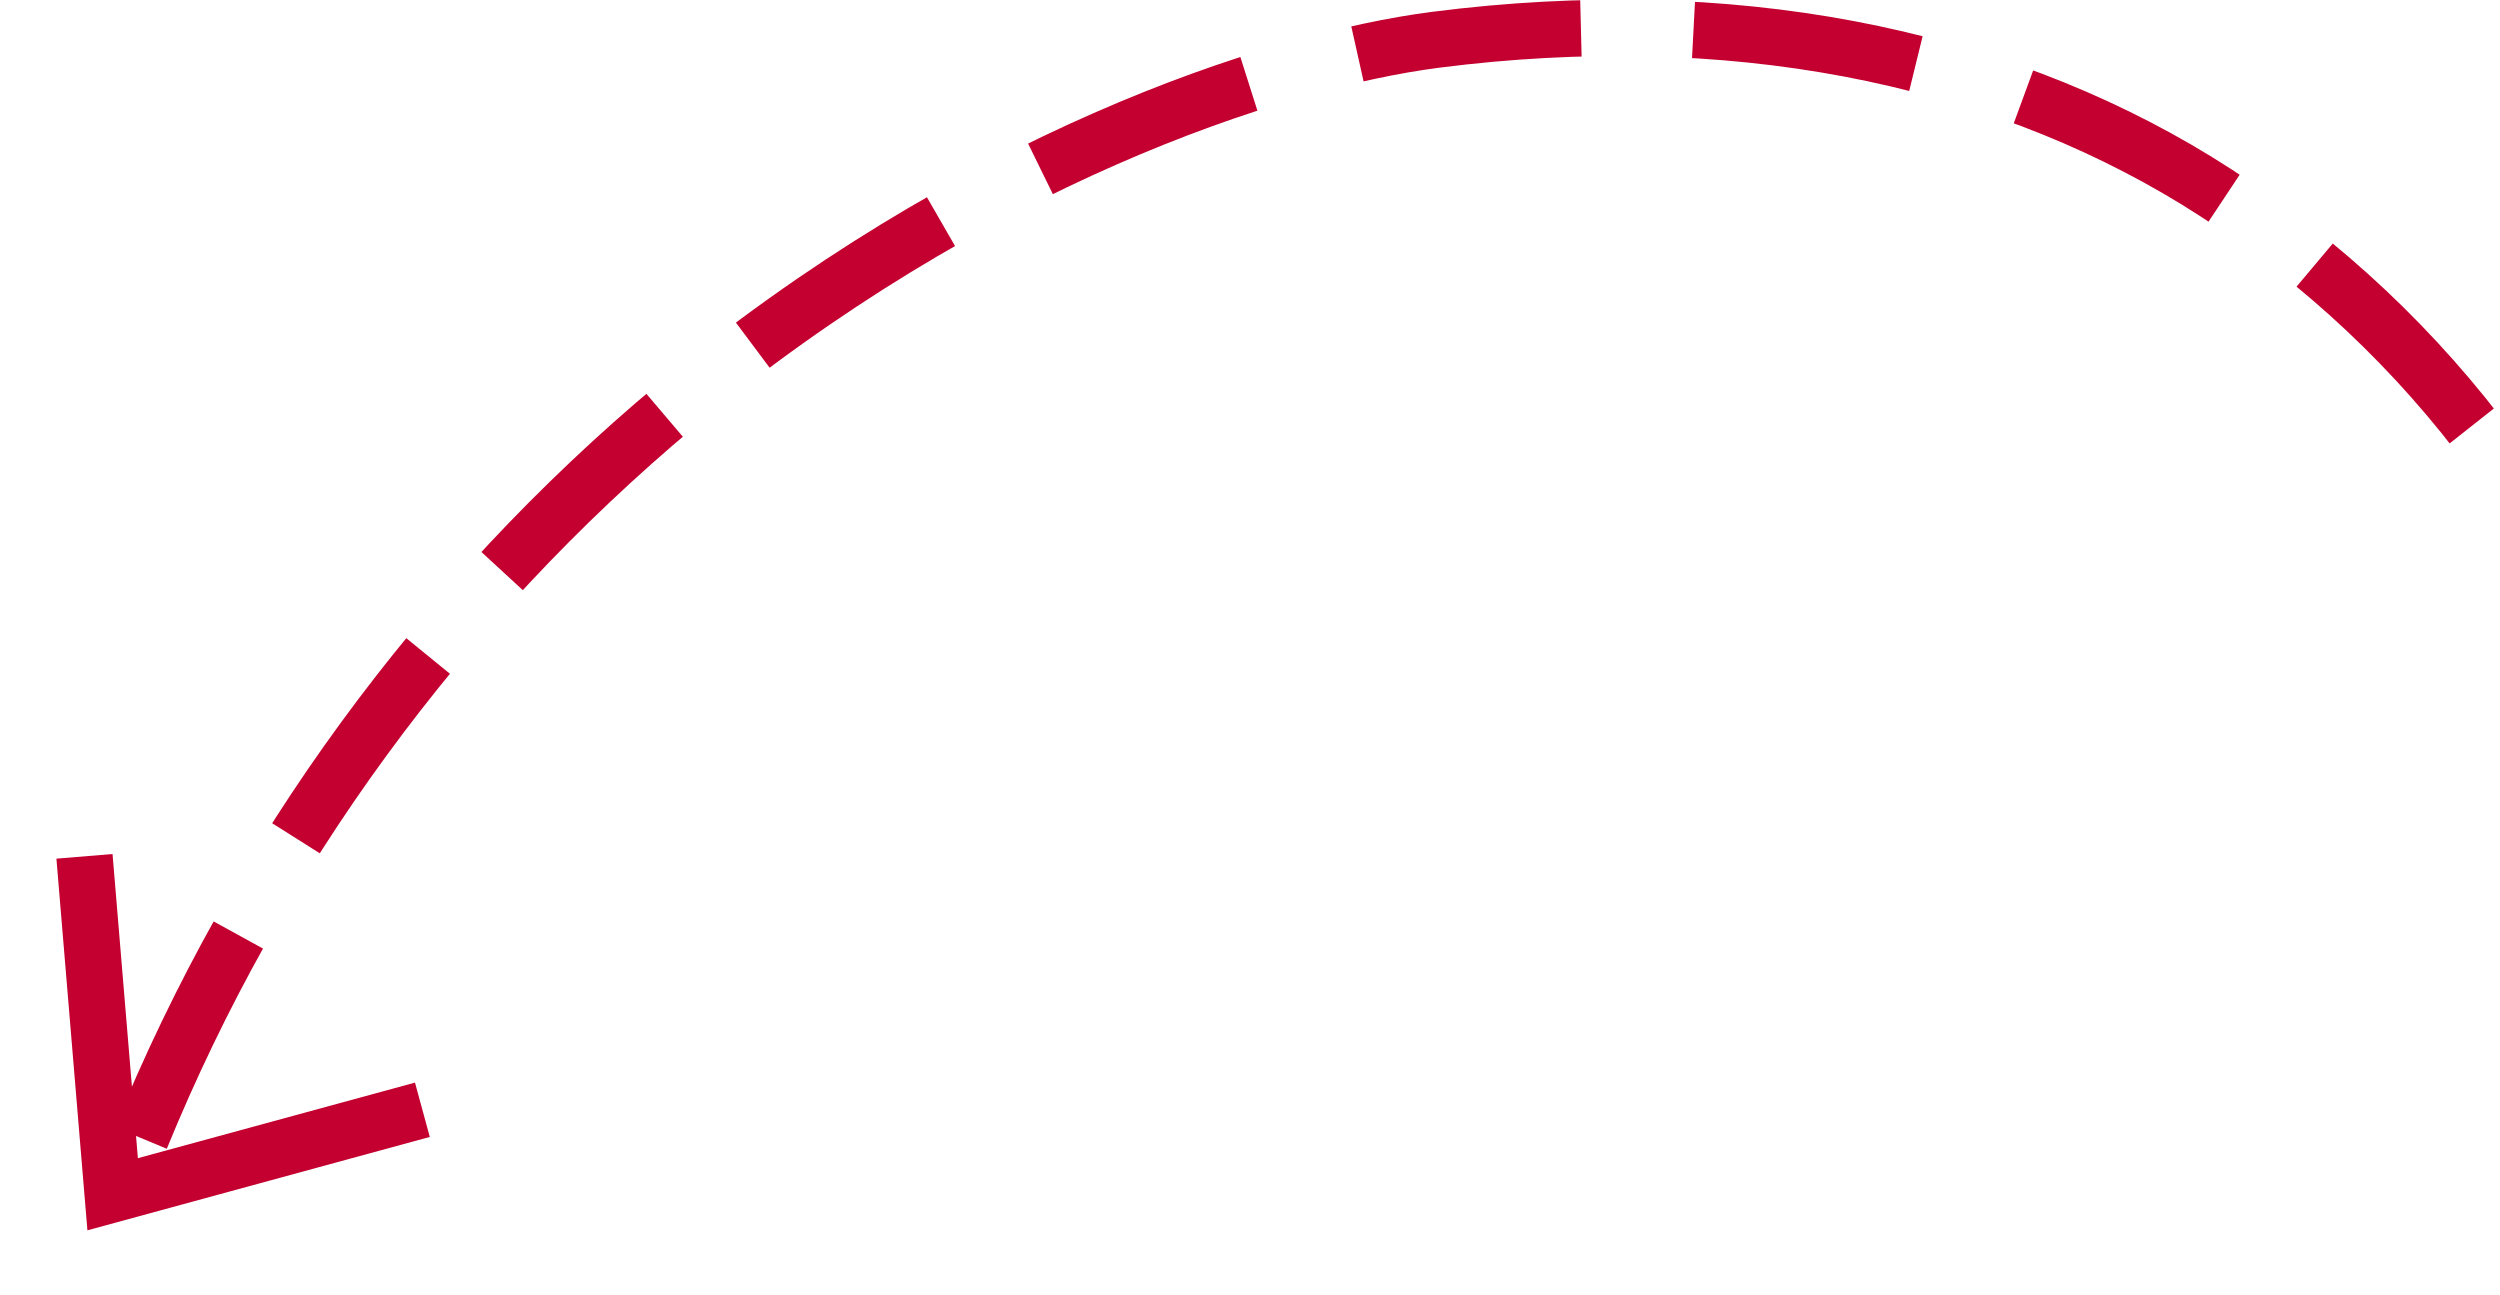
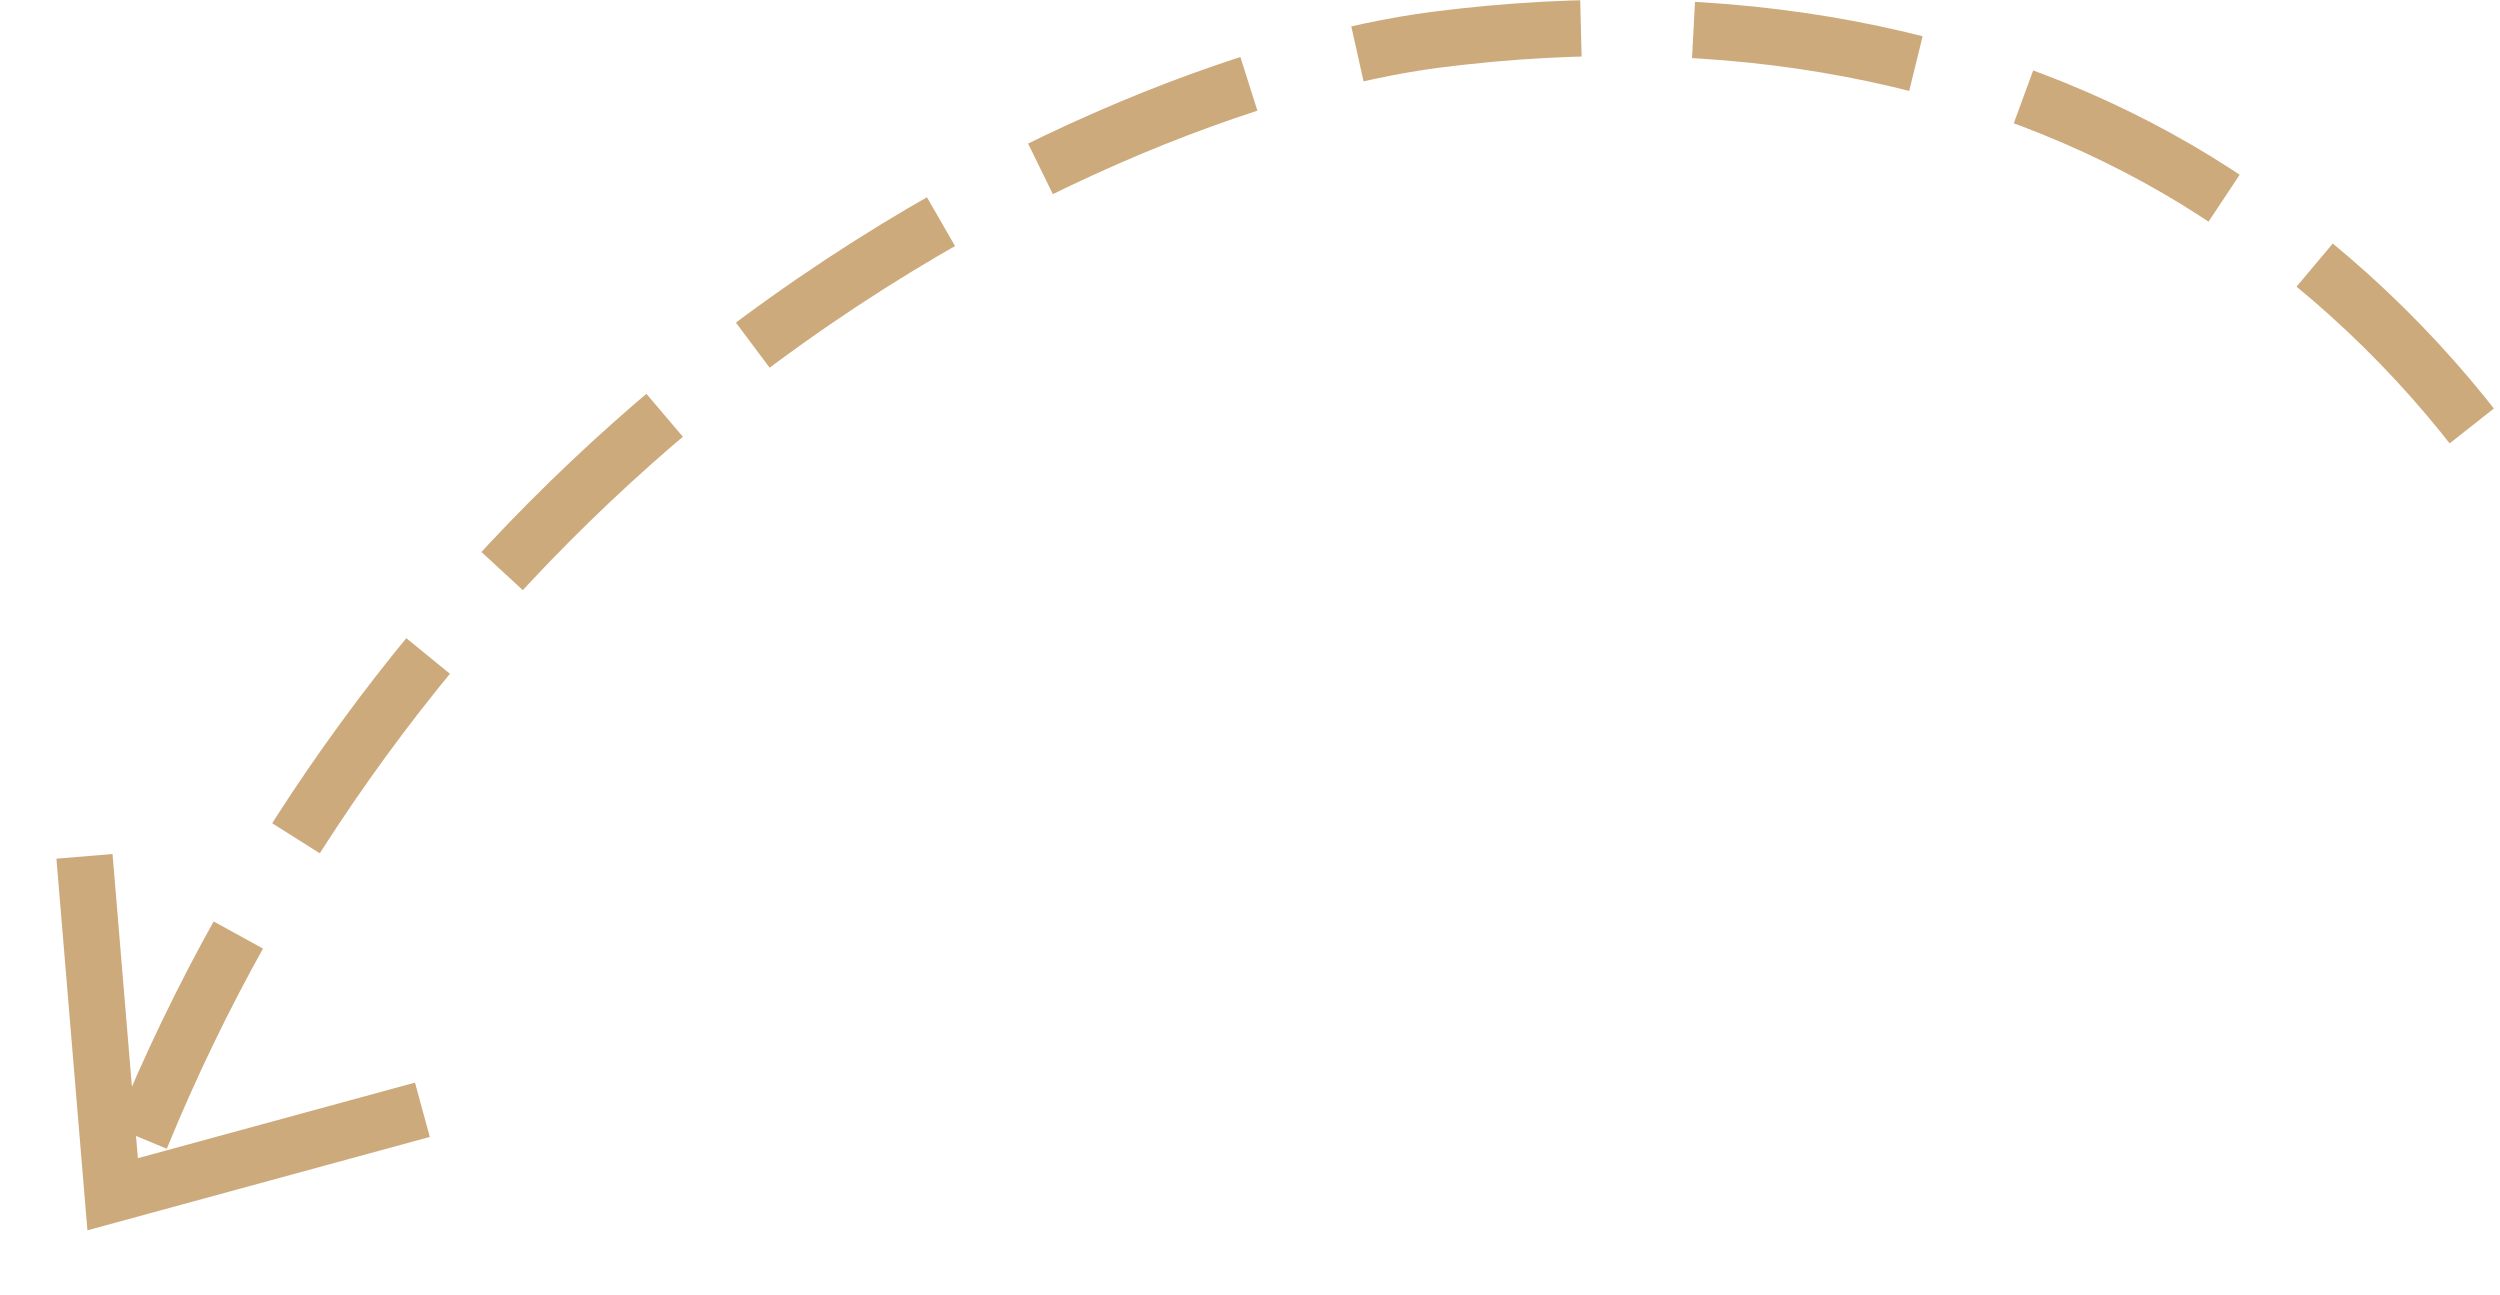
<svg xmlns="http://www.w3.org/2000/svg" width="88.78" height="45.97" viewBox="0 0 88.78 45.97">
  <defs>
    <style>
      .cls-1, .cls-2 {
        fill: none;
-         stroke: #c3002f;
+         stroke: #cdaa7c;
        stroke-width: 2px;
        fill-rule: evenodd;
      }

      .cls-2 {
        stroke-dasharray: 8 4;
      }
    </style>
  </defs>
  <path class="cls-1" d="M1142,4972q0.495,6,1,12l11-3" transform="translate(-1139 -4941.59)" />
  <path class="cls-2" d="M1144,4982a66.945,66.945,0,0,1,19-26c10.45-8.68,21.16-12.25,27-13,10.41-1.33,19.71.53,27,5a37.386,37.386,0,0,1,10,9" transform="translate(-1139 -4941.59)" />
</svg>
